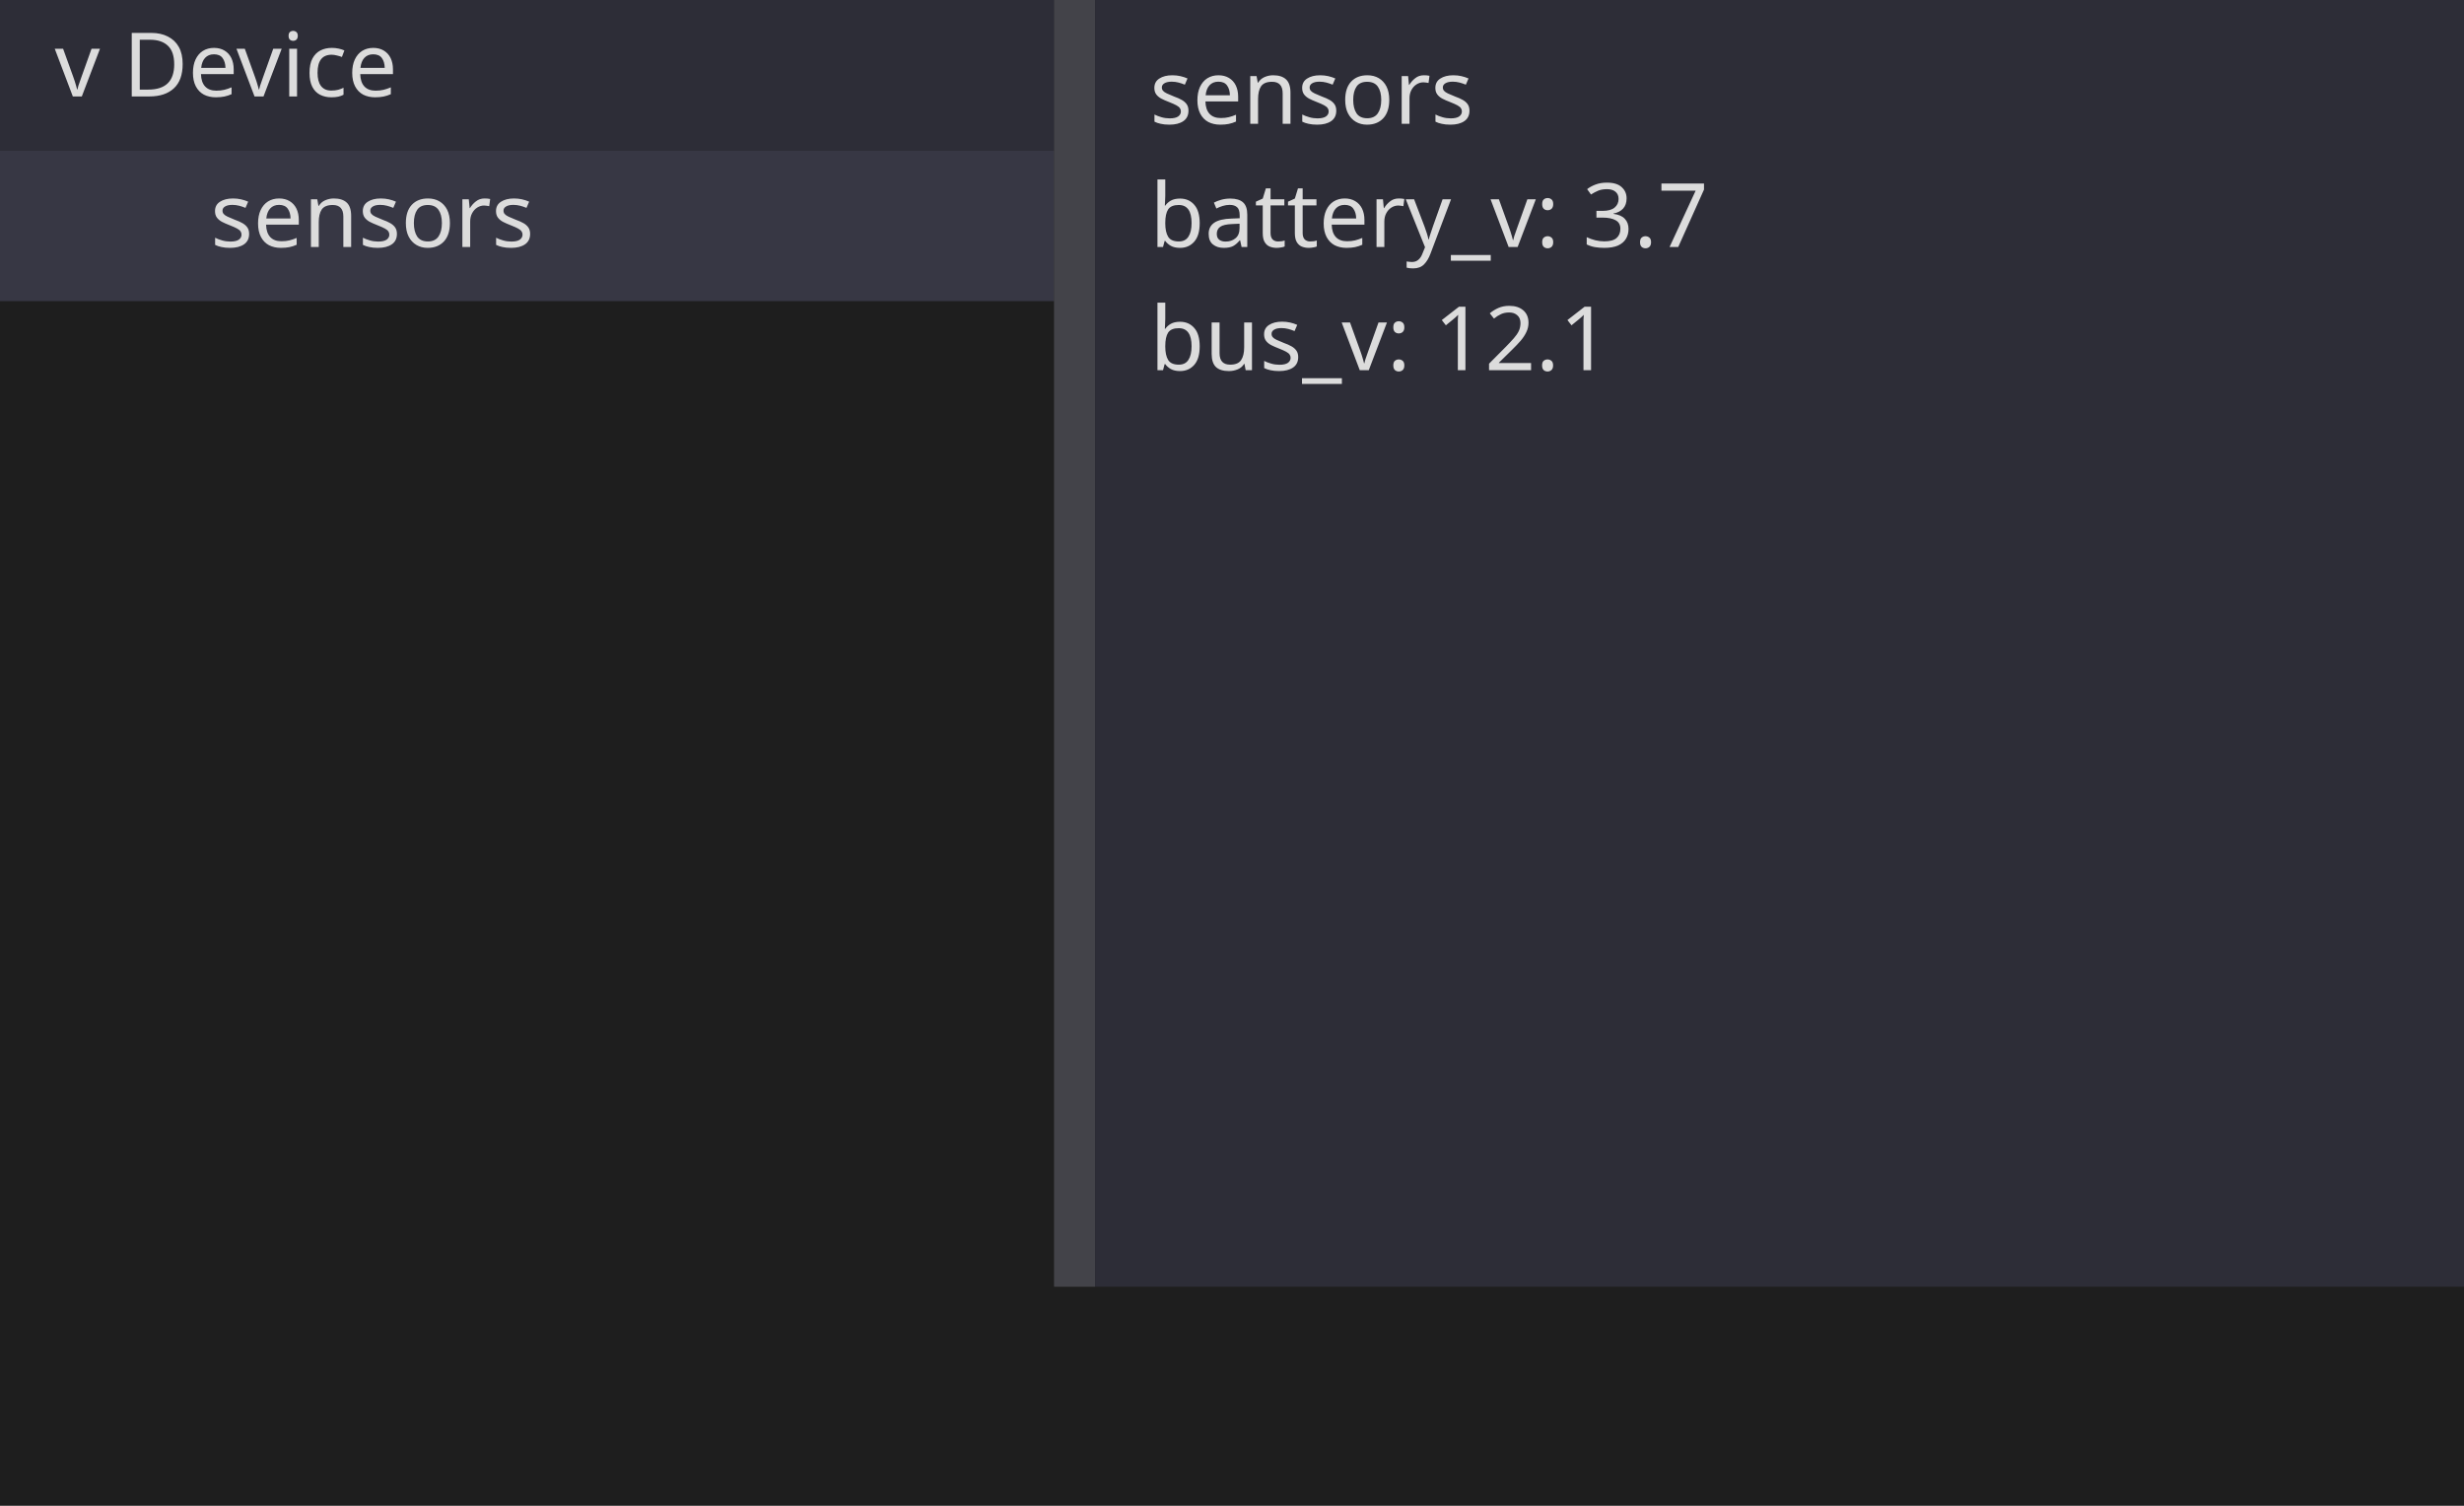
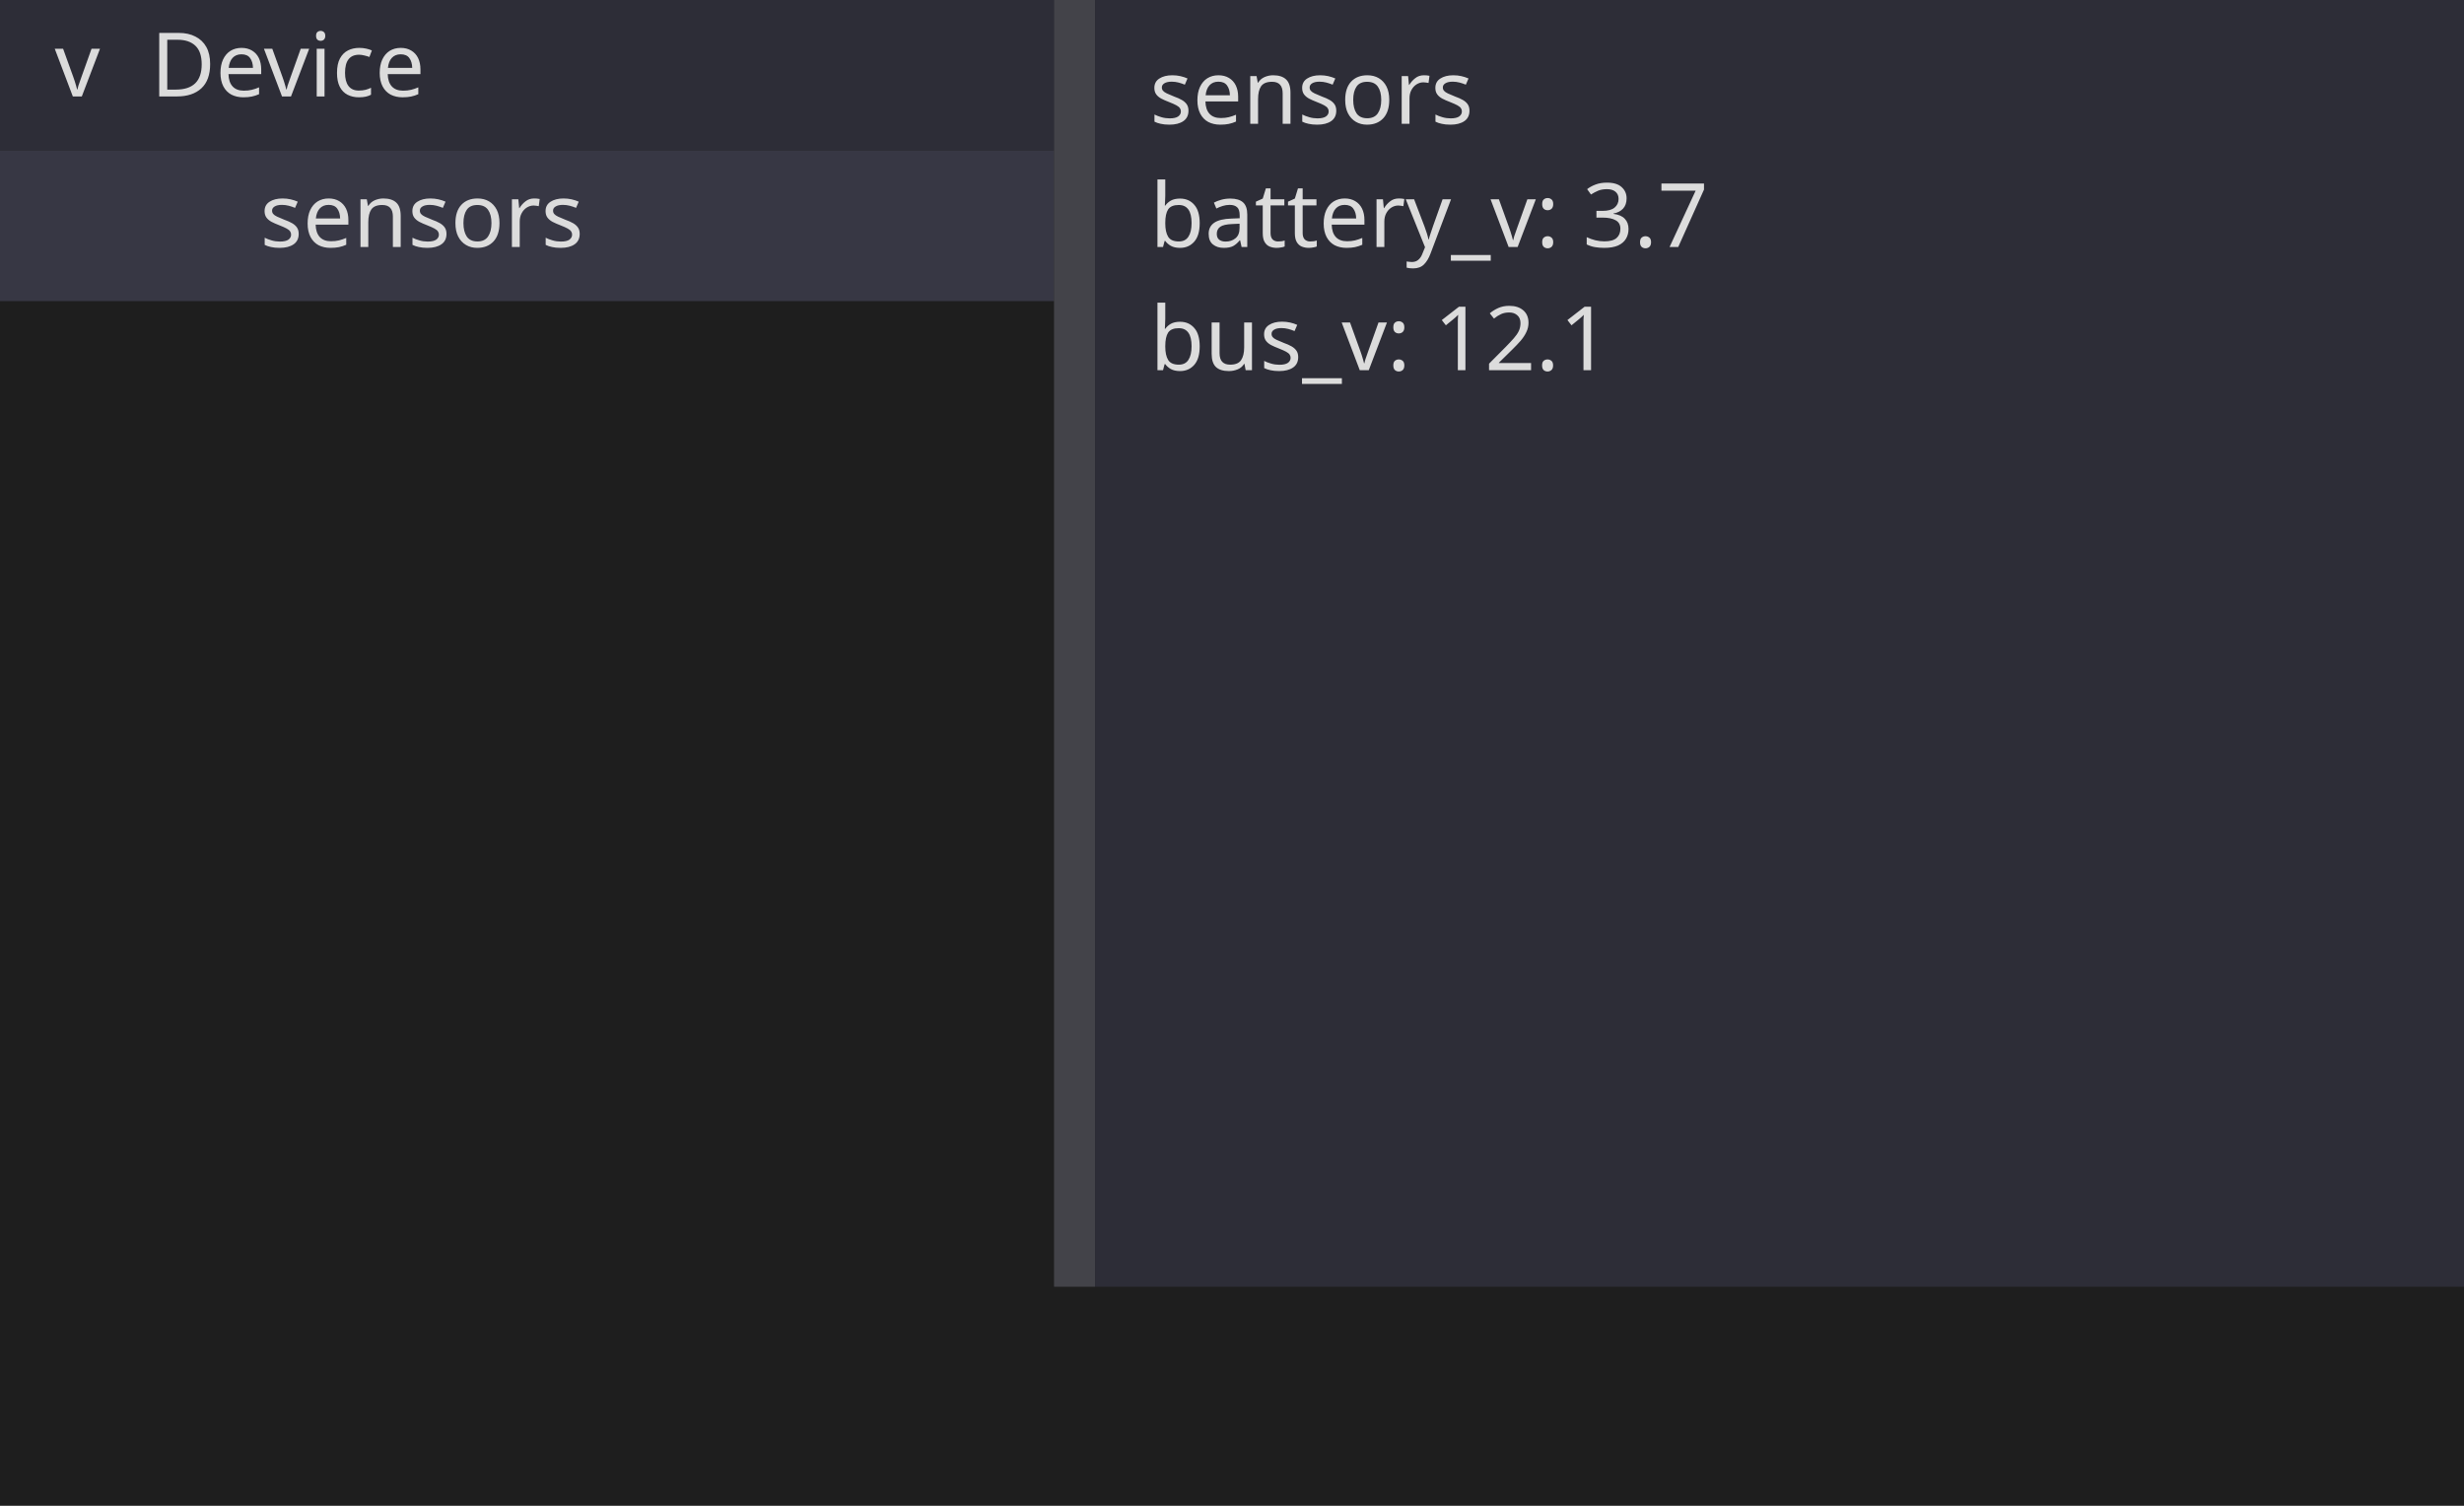
<svg xmlns="http://www.w3.org/2000/svg" viewBox="0 0 360 220">
  <rect width="360" height="220" fill="rgba(30,30,30,1)" />
  <clipPath id="clip-0">
    <rect x="0" y="0" width="154" height="188" />
  </clipPath>
  <g clip-path="url(#clip-0)">
    <clipPath id="clip-1">
      <rect x="0" y="0" width="154" height="22" />
    </clipPath>
    <g clip-path="url(#clip-1)">
      <rect x="0" y="0" width="154" height="22" fill="rgba(45,45,55,1)" />
-       <text xml:space="preserve" x="8" y="4" font-family="Noto Sans, sans-serif" font-size="13" fill="rgba(220,220,220,1)" dominant-baseline="hanging">v Device</text>
+       <text xml:space="preserve" x="8" y="4" font-family="Noto Sans, sans-serif" font-size="13" fill="rgba(220,220,220,1)" dominant-baseline="hanging">v</text>
+       <text xml:space="preserve" x="22" y="4" font-family="Noto Sans, sans-serif" font-size="13" fill="rgba(220,220,220,1)" dominant-baseline="hanging">Device</text>
    </g>
    <clipPath id="clip-2">
      <rect x="0" y="22" width="154" height="22" />
    </clipPath>
    <g clip-path="url(#clip-2)">
      <rect x="0" y="22" width="154" height="22" fill="rgba(55,55,68,1)" />
-       <text xml:space="preserve" x="24" y="26" font-family="Noto Sans, sans-serif" font-size="13" fill="rgba(220,220,220,1)" dominant-baseline="hanging">  sensors</text>
+       <text xml:space="preserve" x="38" y="26" font-family="Noto Sans, sans-serif" font-size="13" fill="rgba(220,220,220,1)" dominant-baseline="hanging">sensors</text>
    </g>
  </g>
  <clipPath id="clip-3">
    <rect x="154" y="0" width="6" height="188" />
  </clipPath>
  <g clip-path="url(#clip-3)">
    <rect x="154" y="0" width="6" height="188" fill="rgba(90,90,100,0.627)" />
  </g>
  <clipPath id="clip-4">
    <rect x="160" y="0" width="200" height="188" />
  </clipPath>
  <g clip-path="url(#clip-4)">
    <rect x="160" y="0" width="200" height="188" fill="rgba(45,45,55,1)" />
    <text xml:space="preserve" x="168" y="8" font-family="Noto Sans, sans-serif" font-size="13" fill="rgba(220,220,220,1)" dominant-baseline="hanging">sensors</text>
    <text xml:space="preserve" x="168" y="26" font-family="Noto Sans, sans-serif" font-size="13" fill="rgba(220,220,220,1)" dominant-baseline="hanging">battery_v: 3.7</text>
    <text xml:space="preserve" x="168" y="44" font-family="Noto Sans, sans-serif" font-size="13" fill="rgba(220,220,220,1)" dominant-baseline="hanging">bus_v: 12.1</text>
  </g>
</svg>
